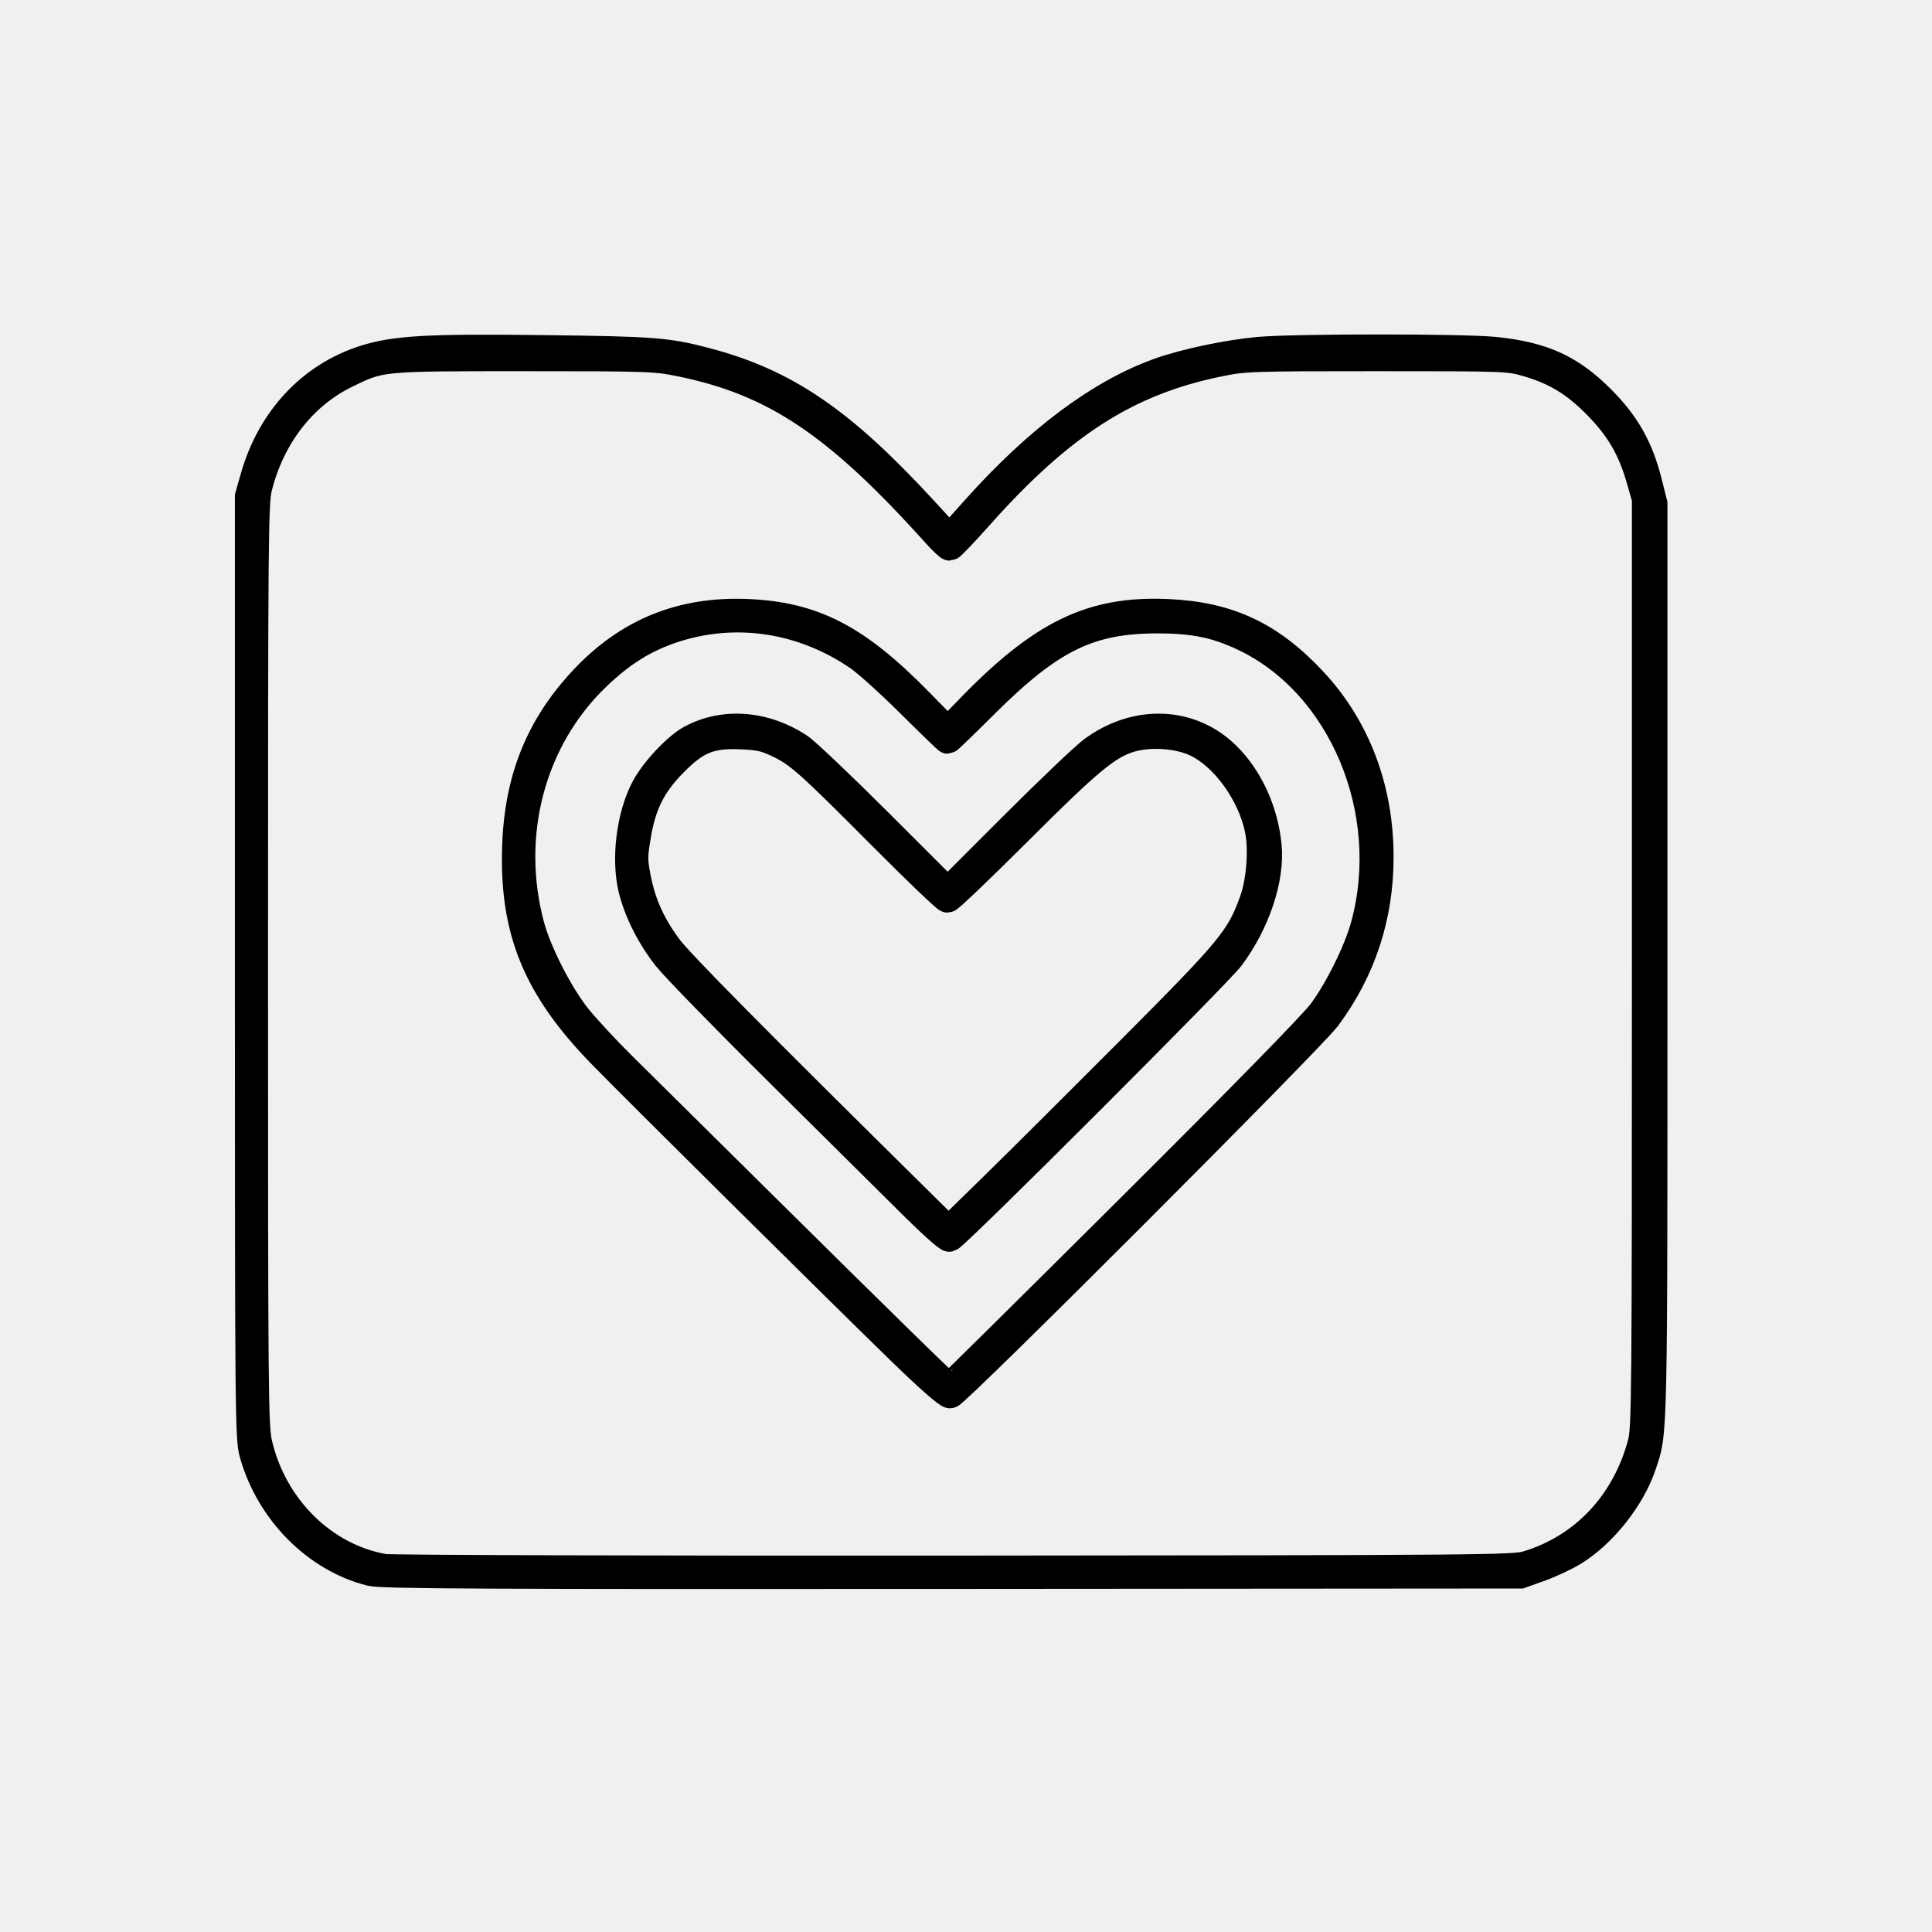
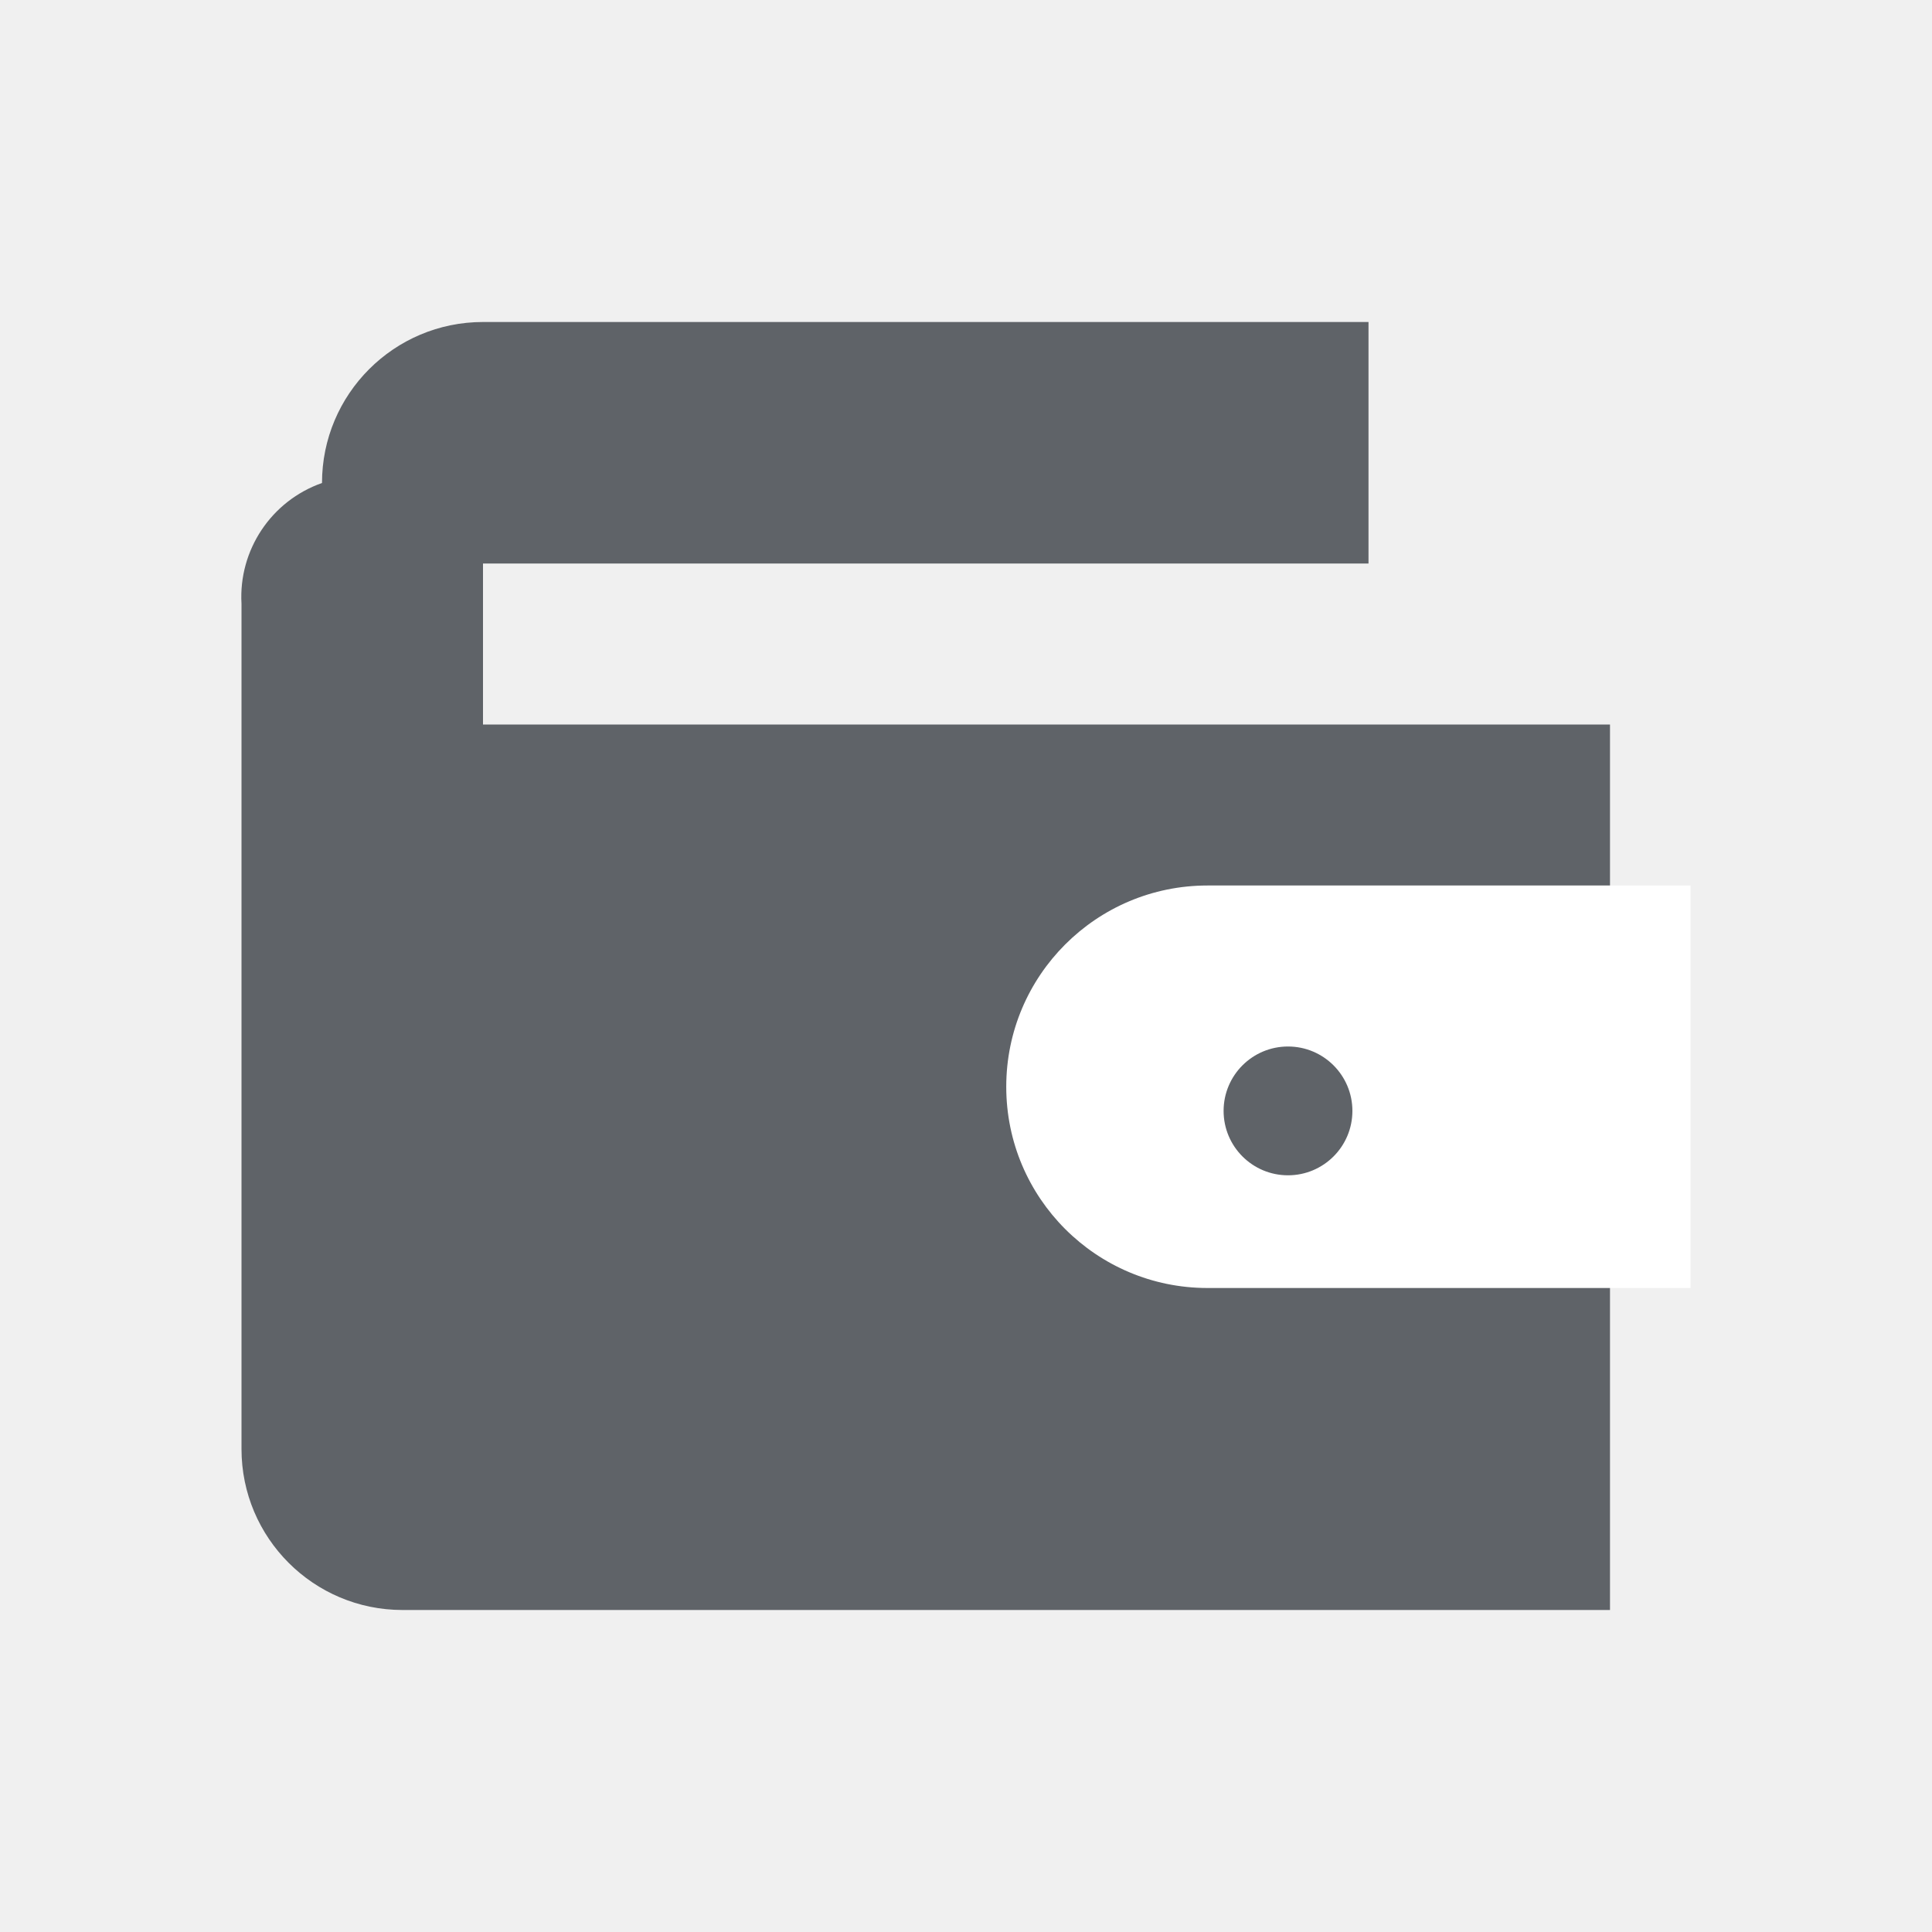
- <svg xmlns="http://www.w3.org/2000/svg" xmlns:ns1="http://www.openswatchbook.org/uri/2009/osb" xmlns:xlink="http://www.w3.org/1999/xlink" version="1.1" id="svg815" width="1365.333" height="1365.333" viewBox="0 0 1365.333 1365.333">
-   <defs id="defs819">
-     <linearGradient id="linearGradient829" ns1:paint="solid">
-       <stop style="stop-color:#000000;stop-opacity:1;" offset="0" id="stop827" />
-     </linearGradient>
-     <linearGradient xlink:href="#linearGradient829" id="linearGradient831" x1="176" y1="679.649" x2="1168.373" y2="679.649" gradientUnits="userSpaceOnUse" />
-   </defs>
-   <path style="fill:#000000;stroke-width:20;stroke-miterlimit:4;stroke-dasharray:none;stroke:url(#linearGradient831)" d="m 262.108,1110.852 c -38.575,-9.563 -71.572,-42.878 -82.977,-83.776 -2.989,-10.718 -3.131,-26.334 -3.131,-343.755 v -332.527 l 3.927,-13.741 c 11.623,-40.671 39.93,-71.006 77.469,-83.019 21.632,-6.923 45.007,-8.238 128.081,-7.203 76.925,0.958 86.231,1.688 113.64,8.922 56.021,14.784 95.635,41.819 153.453,104.725 l 18.426,20.047 18.729,-20.911 c 43.776,-48.874 87.437,-81.517 129.167,-96.57 18.032,-6.504 48.7,-12.998 70.702,-14.971 25.655,-2.3 144.799,-2.294 166.949,0.009 33.918,3.526 53.39,12.441 75.283,34.466 17.208,17.312 26.655,34.107 32.694,58.119 l 3.85,15.309 V 679.002 c 0,344.018 0.262,332.29 -7.979,356.695 -7.772,23.014 -27.77,48.187 -48.337,60.844 -5.619,3.458 -16.347,8.482 -23.84,11.165 l -13.624,4.878 -401.552,0.297 c -331.474,0.245 -403.189,-0.109 -410.931,-2.028 z m 817.491,-4.926 c 40.028,-12.339 69.186,-43.354 80.628,-85.76 2.853,-10.575 3.03,-30.338 3.03,-339.437 V 352.521 l -3.927,-13.741 c -6.155,-21.538 -14.643,-36.197 -30.15,-52.07 -15.713,-16.084 -29.476,-24.538 -49.473,-30.388 -13.507,-3.951 -14.554,-3.991 -106.569,-3.991 -90.163,0 -93.503,0.118 -112.243,3.964 -64.314,13.201 -111.214,43.245 -169.114,108.333 -10.556,11.867 -19.829,21.577 -20.605,21.577 -0.776,0 -5.079,-4.081 -9.562,-9.069 C 591.784,299.443 547.641,269.842 481.254,256.195 c -18.084,-3.718 -22.285,-3.864 -110.872,-3.864 -102.45,0 -101.144,-0.126 -126.178,12.151 -30.324,14.871 -52.675,43.698 -61.807,79.715 -2.794,11.019 -2.987,32.805 -2.987,337.397 0,305.614 0.186,326.418 3.022,338.648 10.506,45.303 46.269,80.598 89.087,87.921 4.671,0.799 186.122,1.325 403.224,1.169 375.318,-0.27 395.23,-0.437 404.855,-3.404 z M 637.193,955.131 C 593.365,912.531 451.617,772.042 425.633,745.45 c -46.235,-47.317 -62.846,-87.675 -60.765,-147.636 1.65,-47.516 16.605,-84.502 47.482,-117.433 31.495,-33.59 69.361,-49.007 115.629,-47.077 46.937,1.957 77.245,17.652 121.709,63.025 l 20.13,20.542 13.972,-14.502 c 52.329,-54.315 87.606,-71.5 141.688,-69.023 42.848,1.962 72.409,15.883 102.579,48.307 30.503,32.782 46.785,75.913 46.785,123.936 0,42.046 -12.512,80.138 -37.226,113.335 -11.219,15.07 -261.462,265.485 -266.149,266.333 -1.659,0.3 -15.375,-11.755 -34.273,-30.124 z M 797.808,854.786 c 78.998,-78.629 130.023,-130.737 136.35,-139.243 11.961,-16.081 25.49,-43.478 30.414,-61.588 21.919,-80.62 -15.881,-170.815 -85.398,-203.77 -19.67,-9.325 -35.467,-12.569 -61.202,-12.569 -48.098,0 -75.385,13.324 -121.769,59.461 -14.148,14.072 -26.038,25.588 -26.424,25.59 -0.386,0.001 -12.279,-11.503 -26.429,-25.567 -14.151,-14.064 -30.622,-28.93 -36.604,-33.036 -39.906,-27.39 -87.998,-34.419 -132.298,-19.338 -19.701,6.707 -35.573,16.699 -52.867,33.284 -46.137,44.244 -64.086,111.766 -46.832,176.174 5.039,18.811 20.222,48.586 32.916,64.549 6.044,7.601 20.461,23.167 32.038,34.593 11.577,11.425 54.427,53.821 95.221,94.212 91.854,90.946 134.726,132.898 135.811,132.898 0.458,0 57.641,-56.542 127.073,-125.65 z m -152.052,-2.619 c -12.66,-12.606 -54.803,-54.393 -93.65,-92.86 -38.847,-38.467 -75.224,-75.77 -80.837,-82.896 -11.279,-14.317 -20.114,-31.703 -24.104,-47.435 -5.451,-21.491 -1.644,-52.531 8.861,-72.248 6.419,-12.048 22.318,-28.959 32.316,-34.372 23.121,-12.518 52.275,-10.261 76.601,5.931 4.59,3.055 30.038,27.233 56.55,53.729 l 48.204,48.173 45.934,-45.938 c 25.264,-25.266 50.589,-49.409 56.277,-53.651 30.699,-22.895 69.38,-21.502 94.683,3.411 16.028,15.781 26.632,38.887 29.115,63.44 2.353,23.263 -8.123,54.67 -26.335,78.96 -8.934,11.915 -194.647,197.479 -198.392,198.232 -1.212,0.244 -12.562,-9.87 -25.222,-22.476 z M 799.439,741.654 c 70.604,-70.859 76.747,-78.306 86.331,-104.679 5.11,-14.06 6.83,-36.564 3.891,-50.898 -5.113,-24.936 -23.873,-51.135 -43.623,-60.925 -12.568,-6.229 -32.916,-7.766 -47.186,-3.563 -16.038,4.723 -29.203,15.612 -78.983,65.327 -26.455,26.42 -49.073,48.037 -50.262,48.037 -1.189,0 -21.812,-19.744 -45.829,-43.875 -52.136,-52.383 -59.084,-58.576 -73.507,-65.529 -9.248,-4.458 -13.625,-5.451 -26.429,-6.002 -21.94,-0.943 -31.798,3.045 -47.884,19.37 -15.287,15.514 -22.172,29.197 -25.92,51.516 -2.5,14.886 -2.501,17.443 -0.018,30.215 3.505,18.025 10.104,32.717 21.938,48.847 8.104,11.046 61.107,64.634 179.689,181.675 l 18.679,18.436 31.622,-30.923 c 17.392,-17.008 61.263,-60.672 97.491,-97.03 z" id="path825" />
+ <svg xmlns="http://www.w3.org/2000/svg" width="24" height="24" viewBox="0 0 24 24">
+   <g fill="#5F6368">
+     <path d="M4 6a2 2 0 0 1 2-2h11v3H6v2h14v11H5a2 2 0 0 1-2-2V7.5A1.5 1.5 0 0 1 4 6z" />
+     <path d="M15 11h6v5h-6a2.5 2.5 0 0 1 0-5zm1 2a.8.8 0 1 0 0 1.6.8.8 0 0 0 0-1.6z" fill="#FFFFFF" />
+   </g>
</svg>
